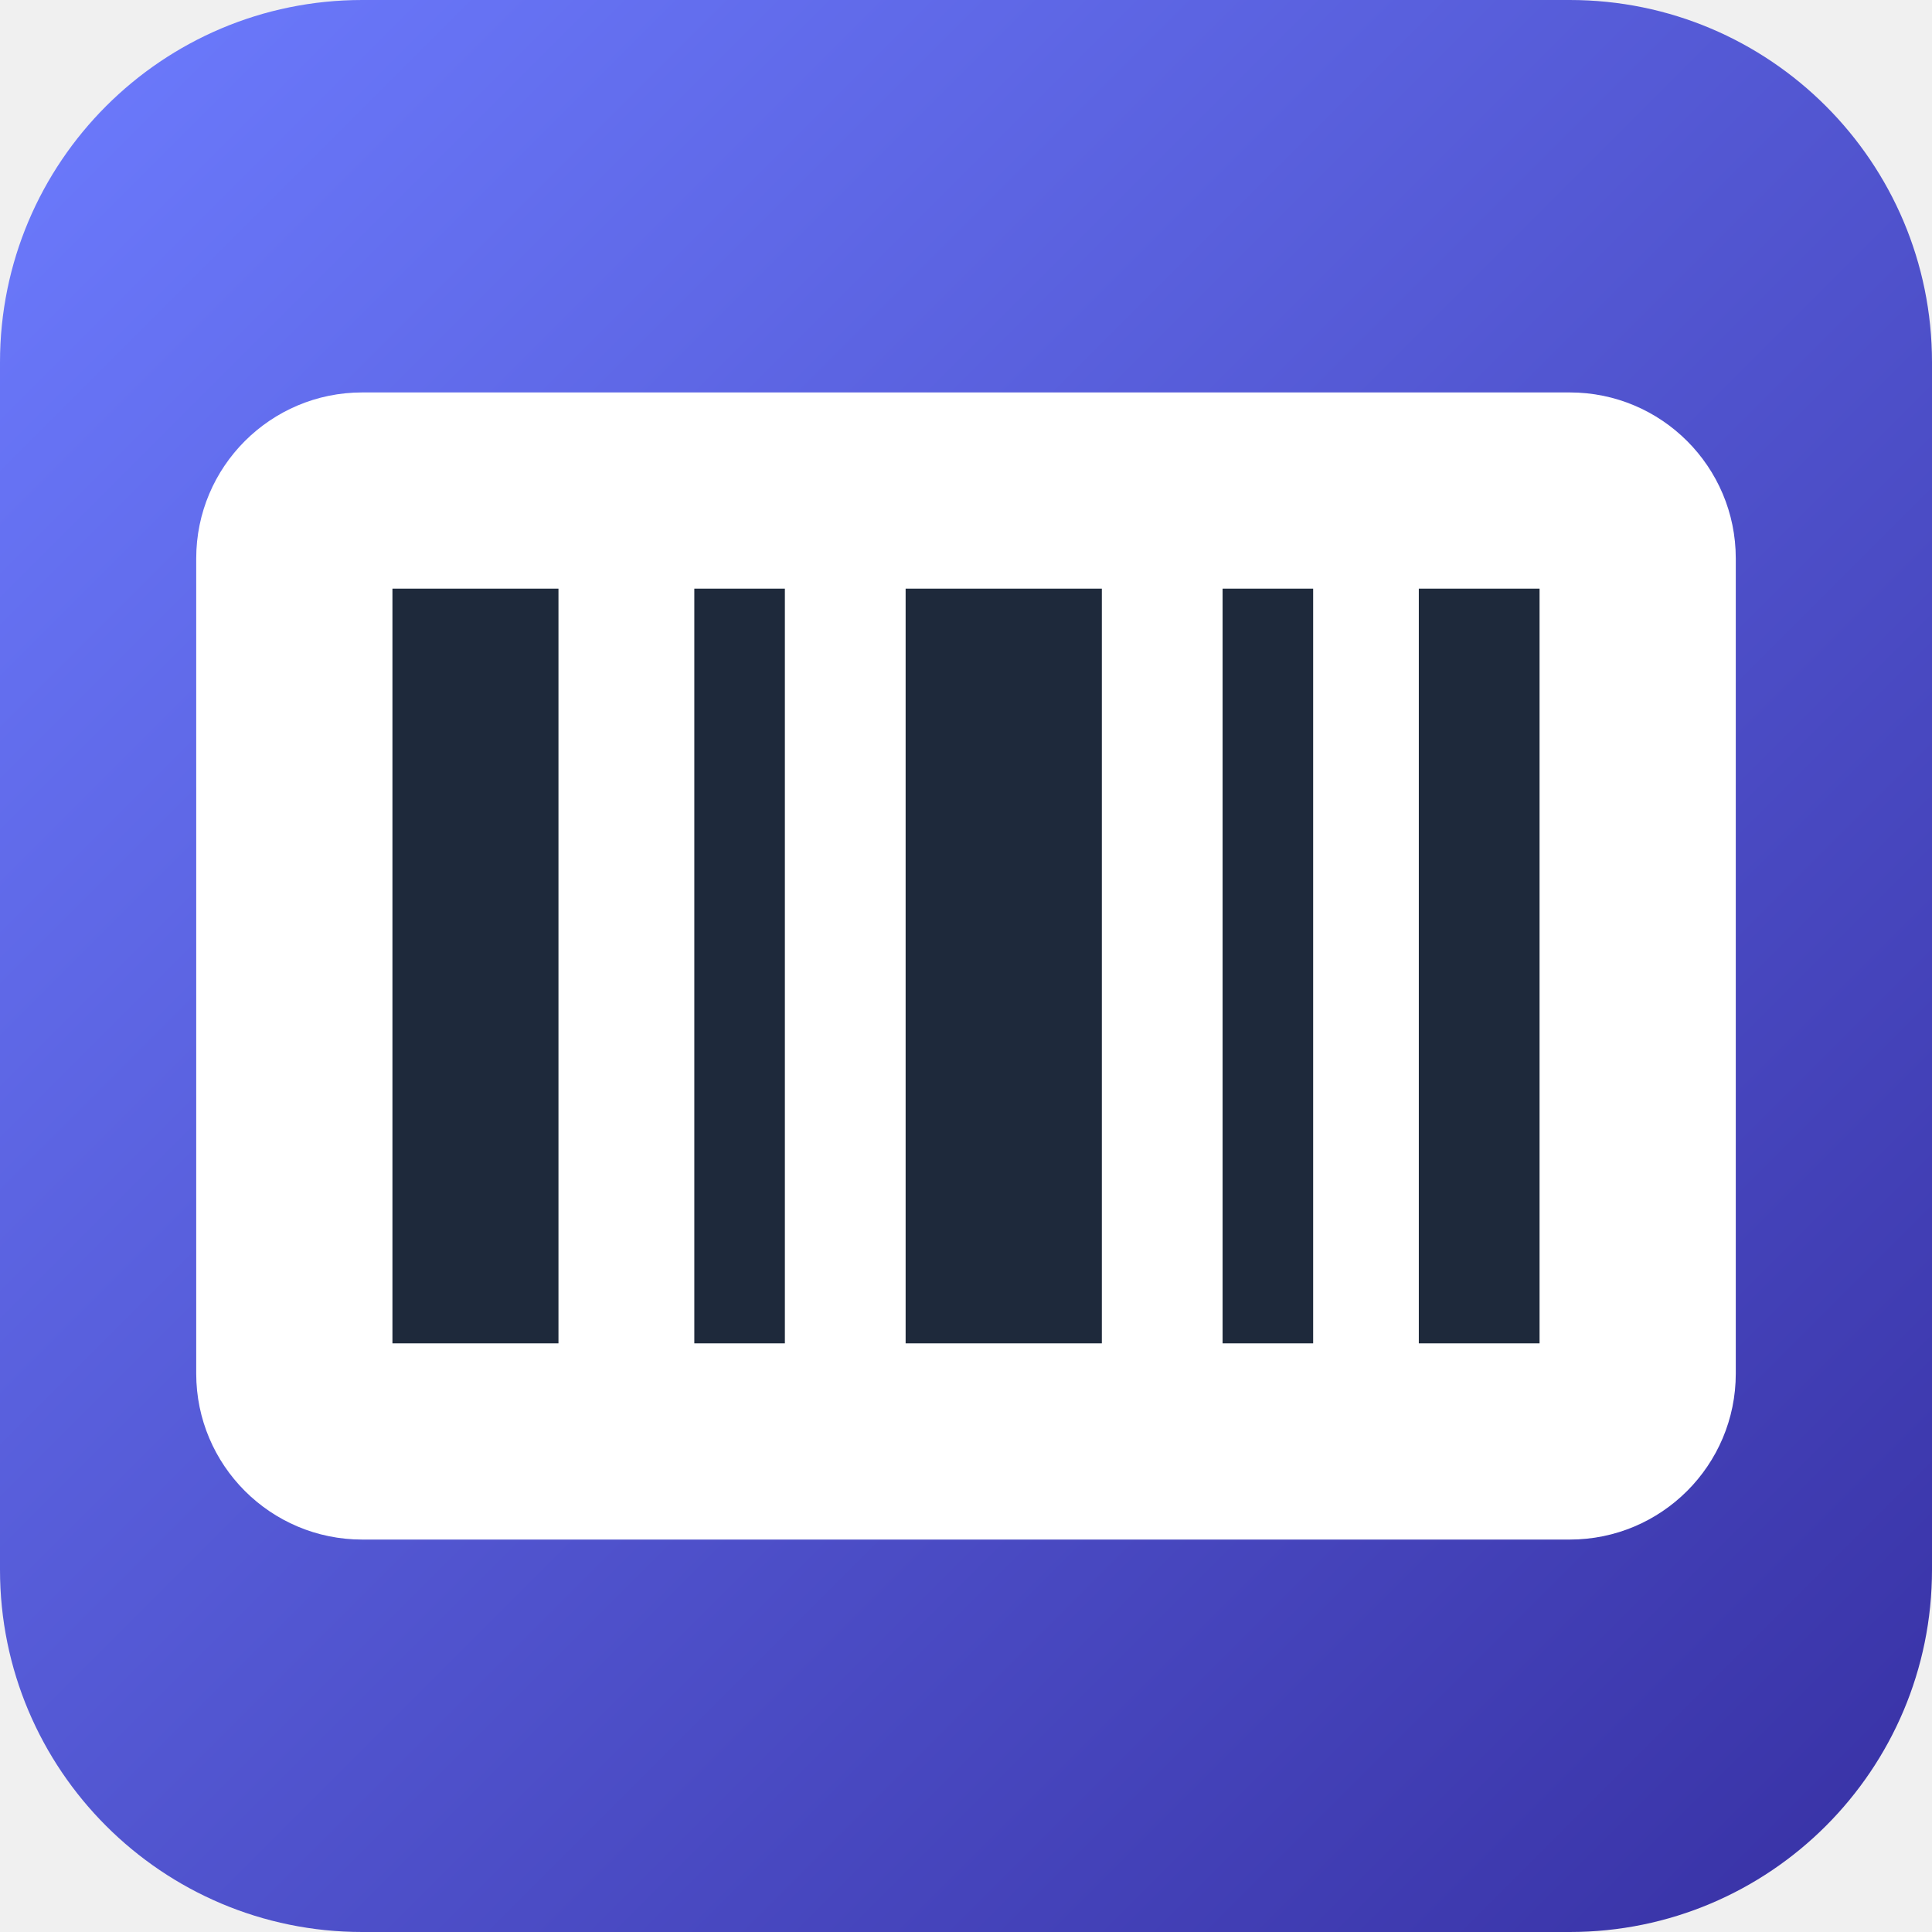
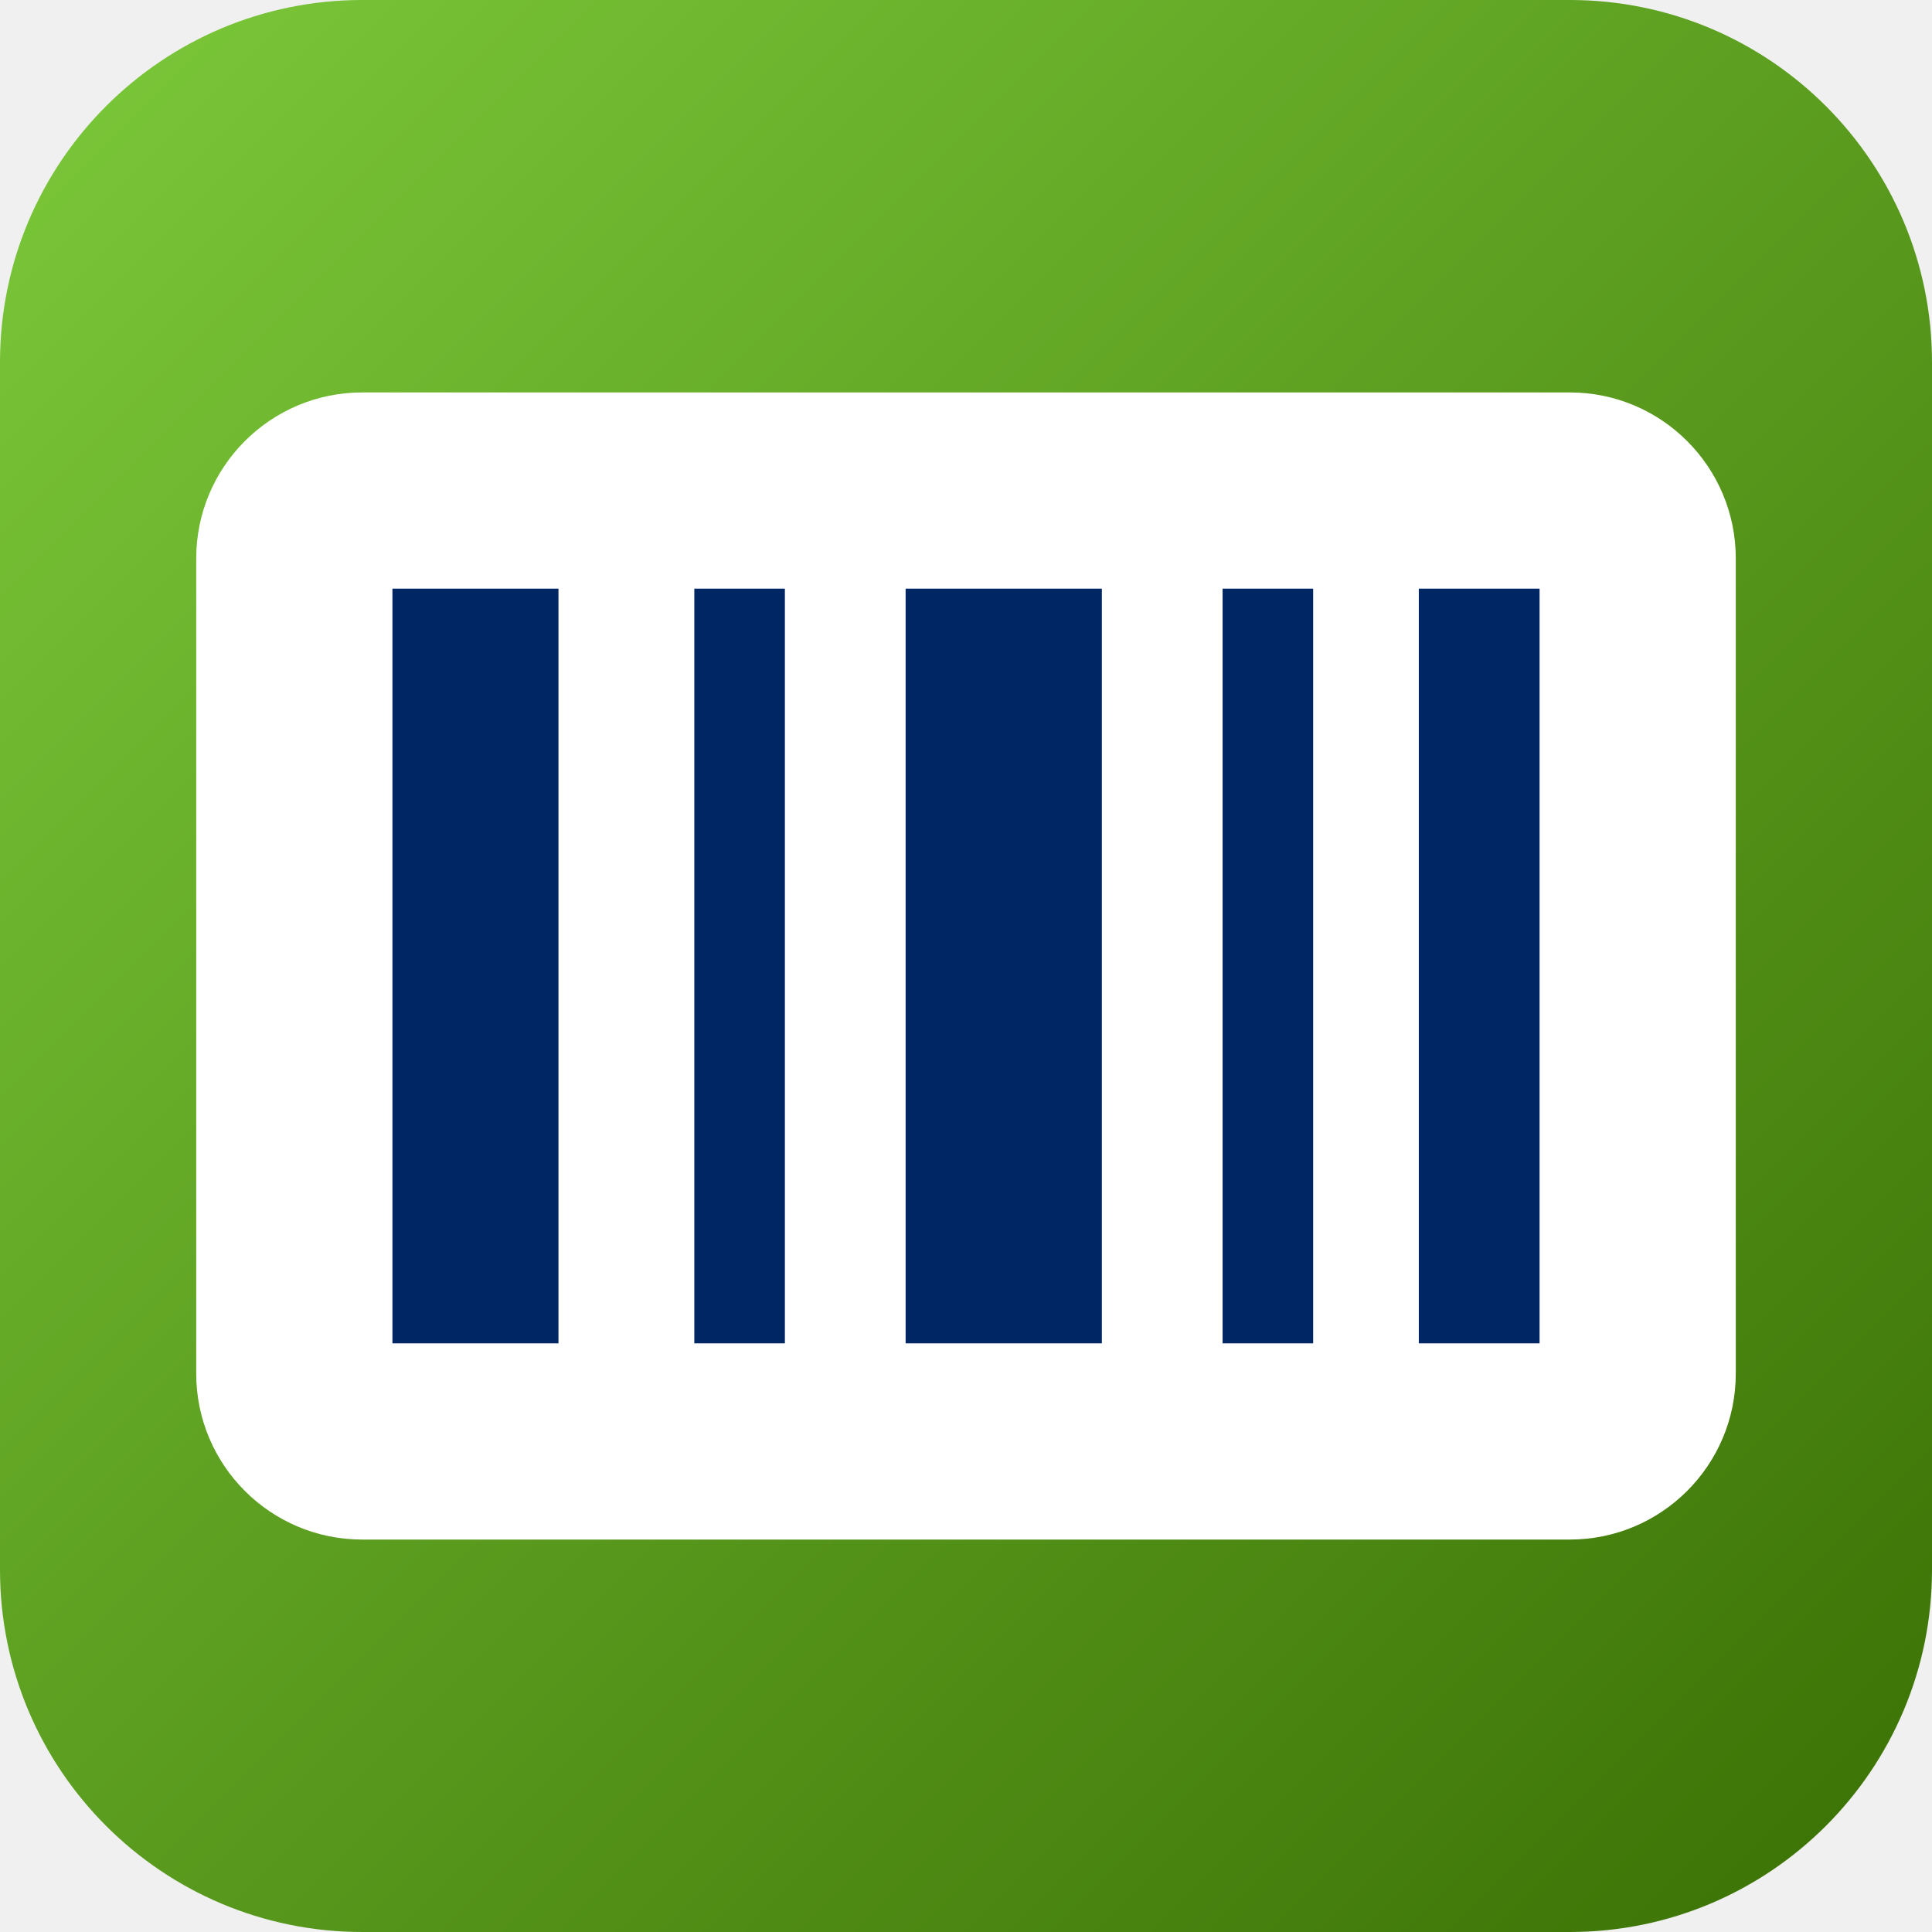
<svg xmlns="http://www.w3.org/2000/svg" viewBox="0 0 256 256">
  <defs>
    <linearGradient id="tegel" x1="0" y1="0" x2="1" y2="1">
-       <stop offset="0" stop-color="#6d7cff" />
-       <stop offset="1" stop-color="#3730a3" />
+       <stop offset="0" stop-color="#7cc93a" />
+       <stop offset="1" stop-color="#3a7004" />
    </linearGradient>
  </defs>
  <rect x="0" y="0" width="256" height="256" rx="48" fill="url(#tegel)" />
  <rect x="26" y="52" width="204" height="152" rx="22" fill="#fff" />
-   <g fill="#1e293b">
+   <g fill="#002664">
    <rect x="52" y="78" width="22" height="100" />
    <rect x="92" y="78" width="12" height="100" />
    <rect x="120" y="78" width="26" height="100" />
    <rect x="162" y="78" width="12" height="100" />
    <rect x="188" y="78" width="16" height="100" />
  </g>
</svg>
